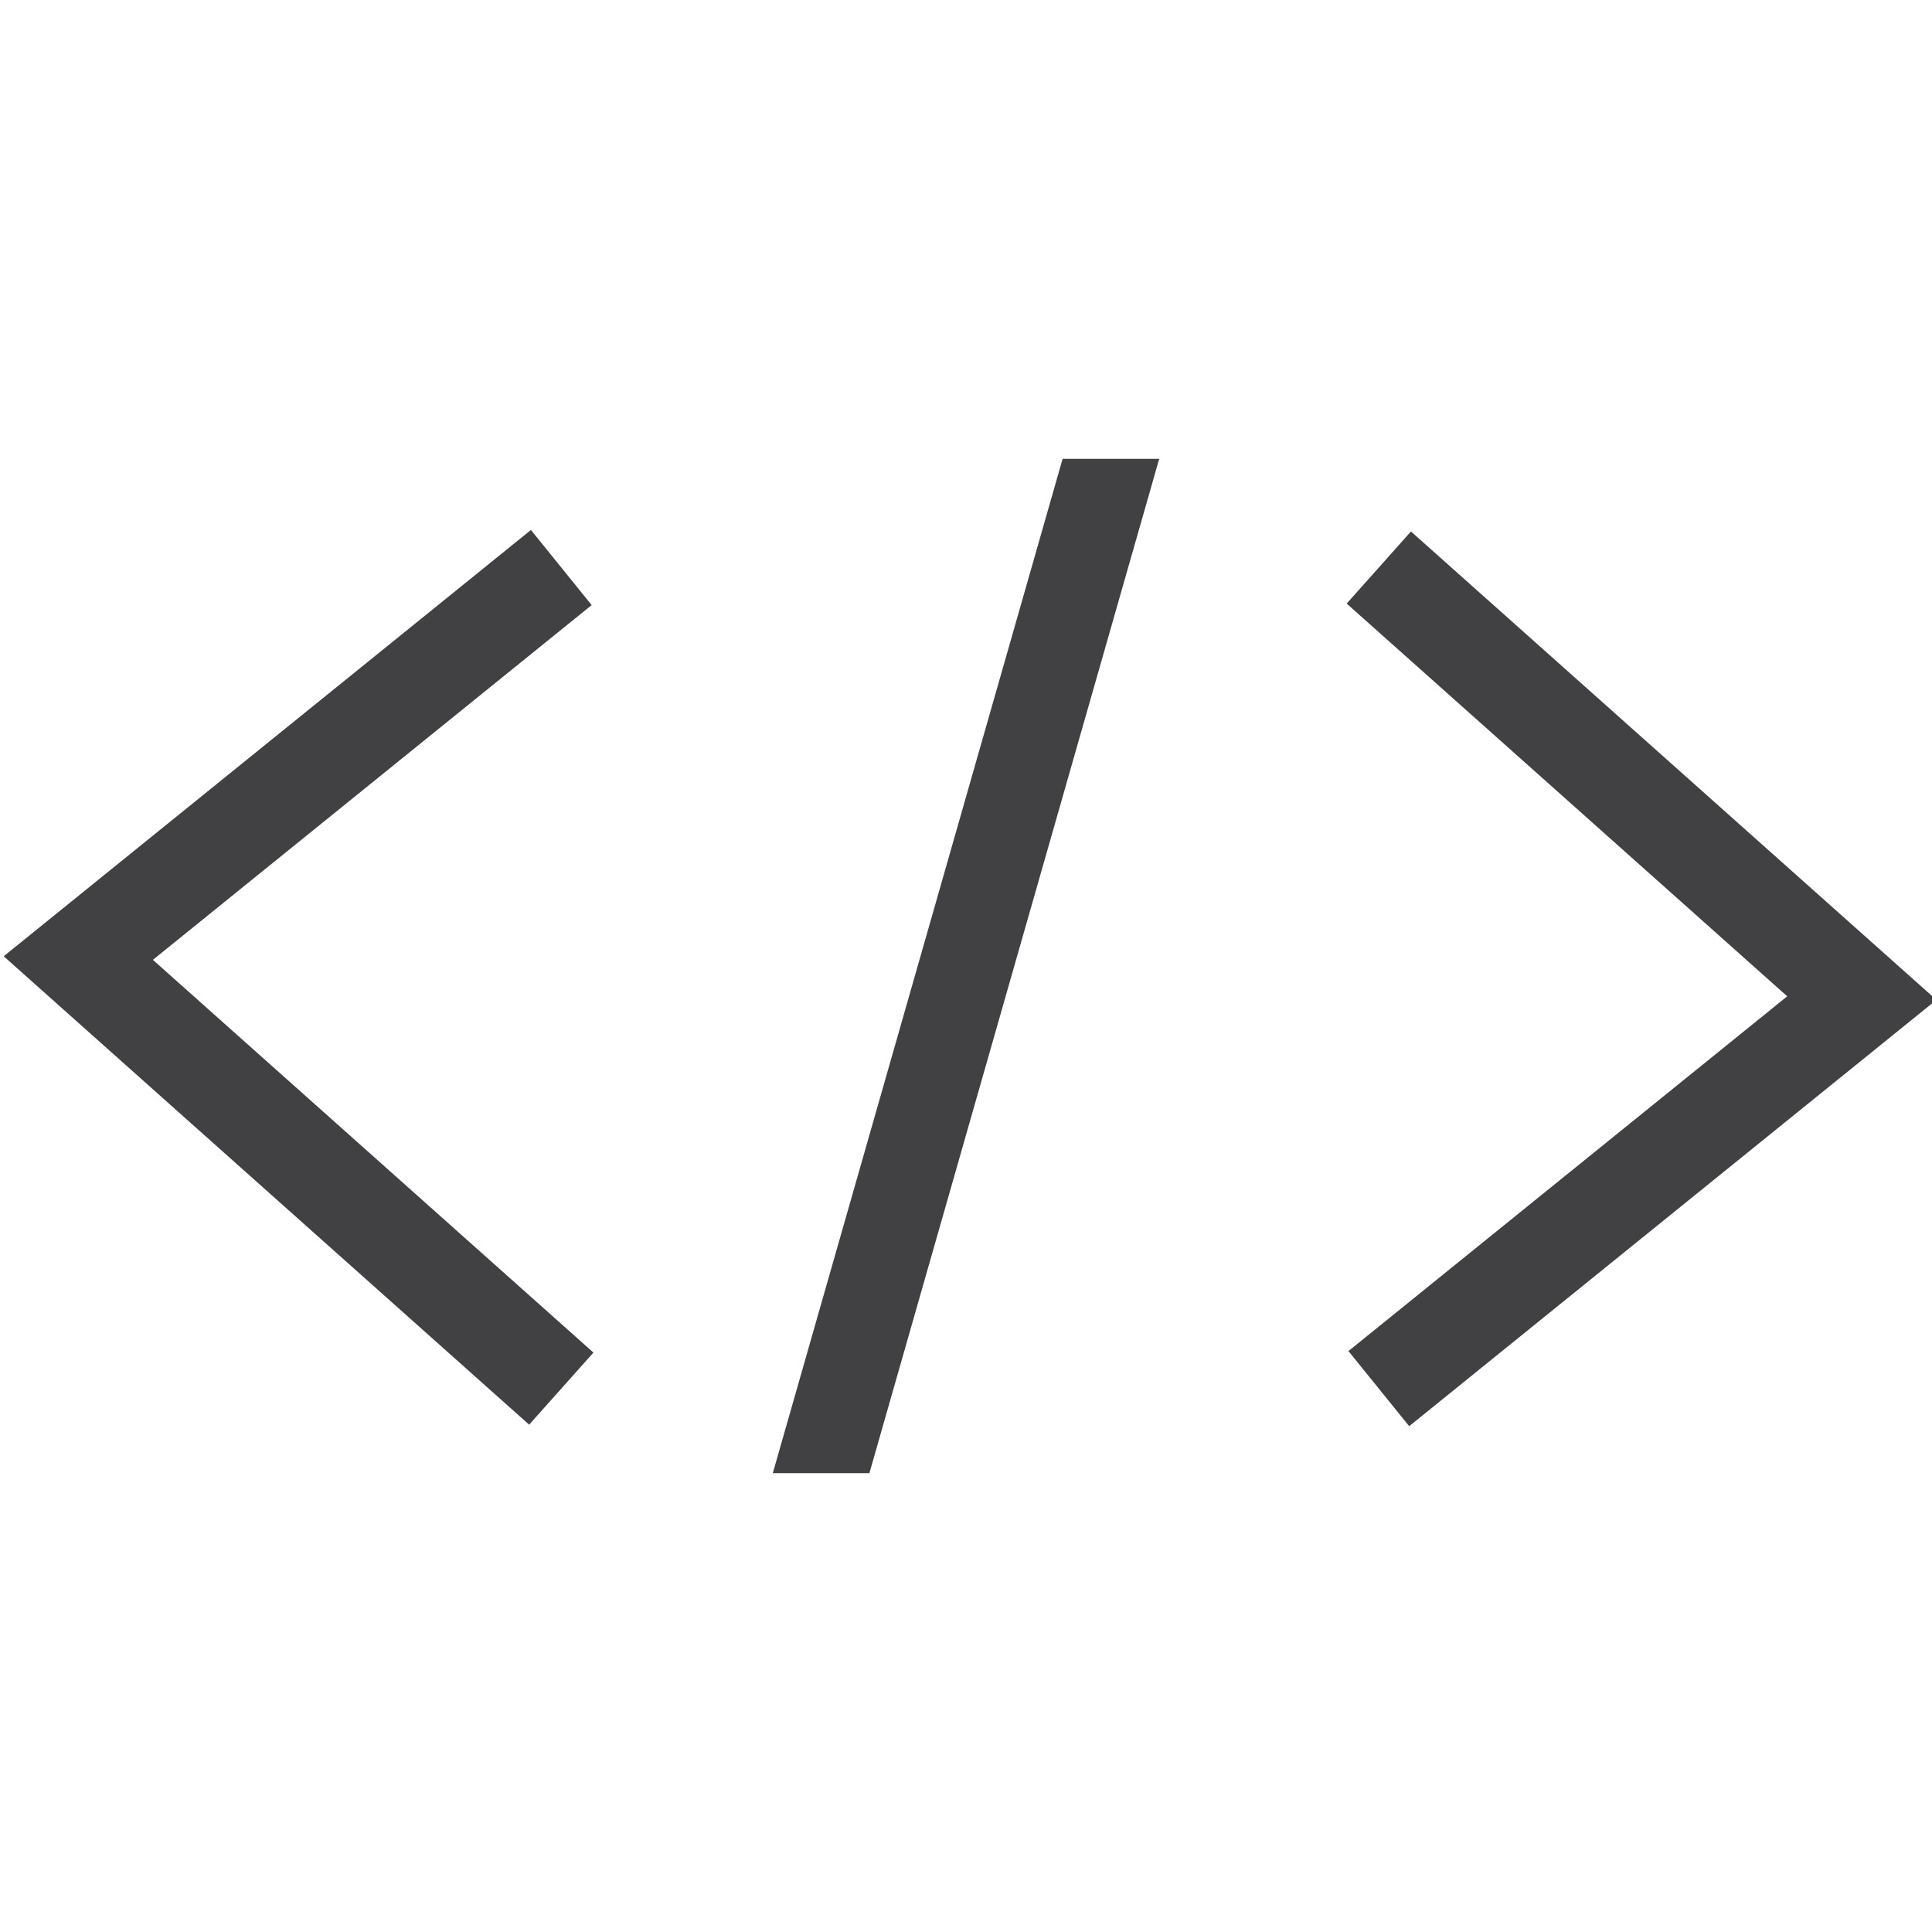
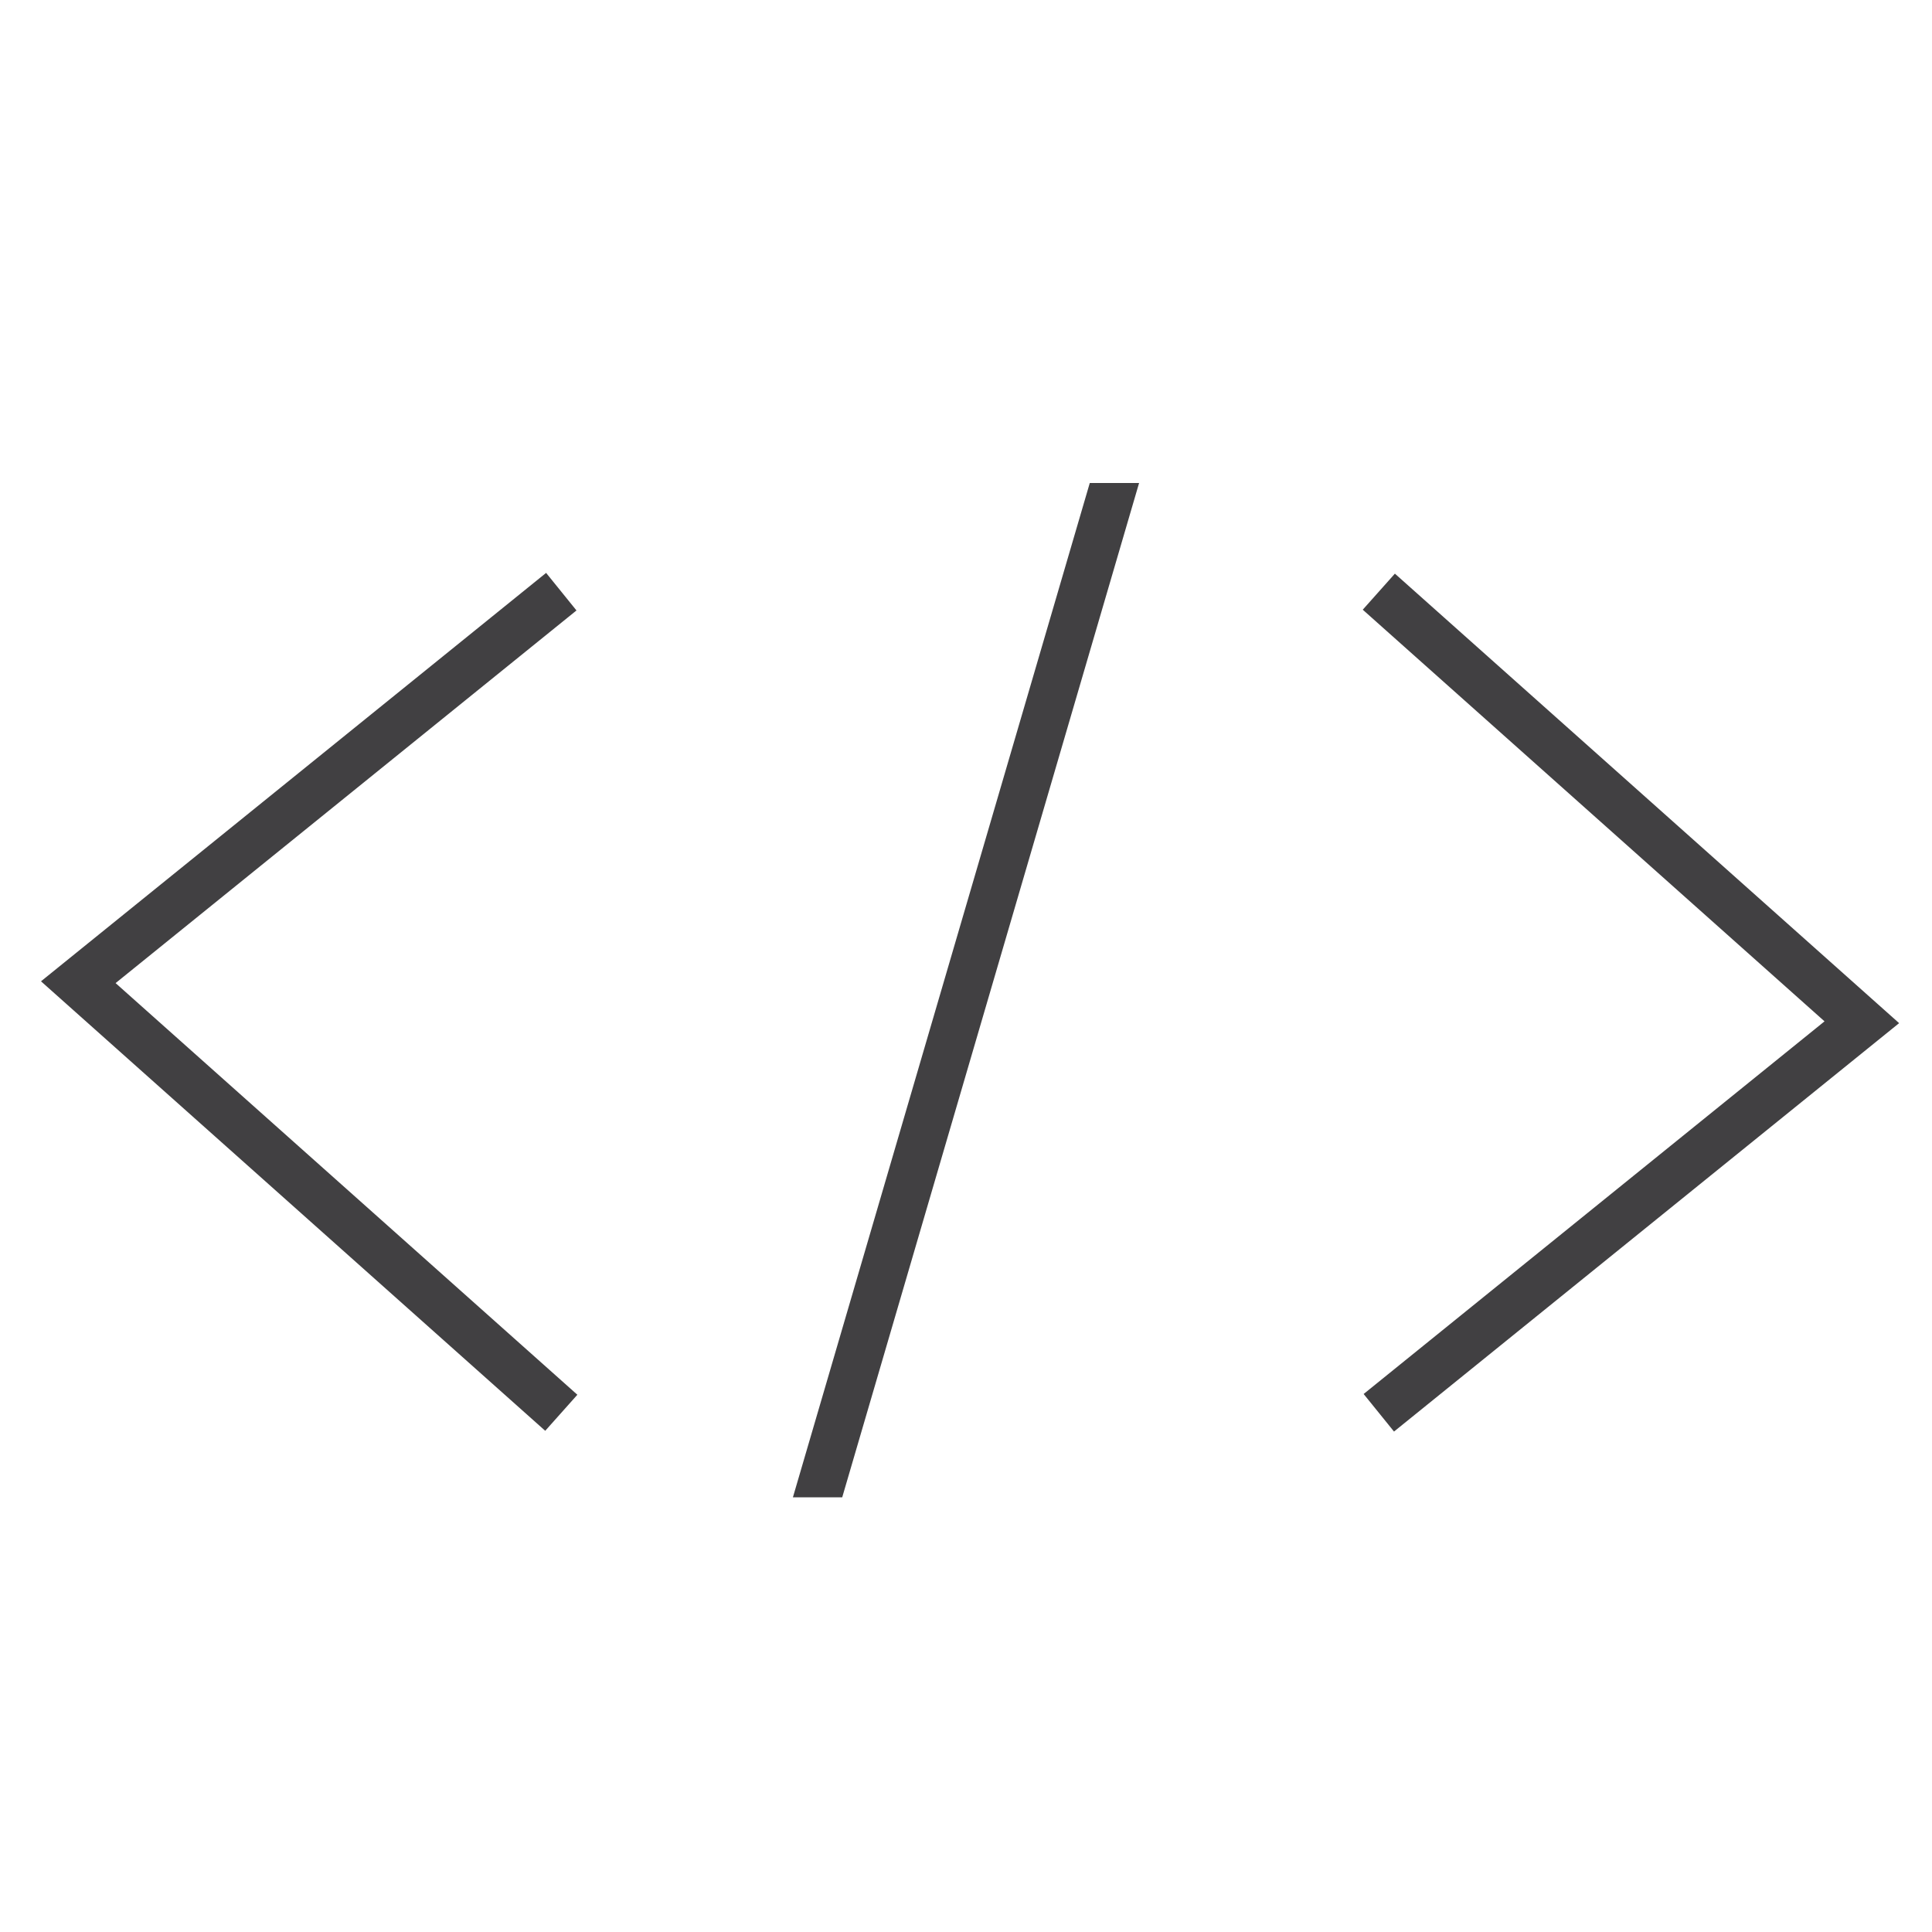
- <svg xmlns="http://www.w3.org/2000/svg" viewBox="225 0 80 80">
+ <svg xmlns="http://www.w3.org/2000/svg" viewBox="225 107 80 80">
  <defs>
-     <style>.a{clip-path:url(#b);}.b{fill:none;stroke:#414042;stroke-width:4px;}.c{fill:#414042;}</style>
+     <style>.a{clip-path:url(#b);}.b{fill:none;stroke-width:2px;}.b,.c{stroke:#414042;}.c{fill:#414042;}</style>
    <clipPath id="b">
-       <rect x="225" width="80" height="80" />
+       <rect x="225" y="107" width="80" height="80" />
    </clipPath>
  </defs>
  <g id="a" class="a">
-     <path class="b" d="M245.242,25.209l-20,16.171,20,17.829" transform="translate(3 -1.709)" />
-     <path class="b" d="M245.242,25.209l-20,16.171,20,17.829" transform="translate(527.336 82.709) rotate(180)" />
-     <path class="c" d="M6,0h4L-2,42H-6Z" transform="translate(263 19)" />
+     <path class="b" d="M245.242,25.209l-20,16.171,20,17.829" transform="translate(3 106.291)" />
+     <path class="b" d="M245.242,25.209l-20,16.171,20,17.829" transform="translate(527.336 190.709) rotate(180)" />
+     <path class="c" d="M6.5.5h1l-12,41h-1Z" transform="translate(264 127)" />
  </g>
</svg>
